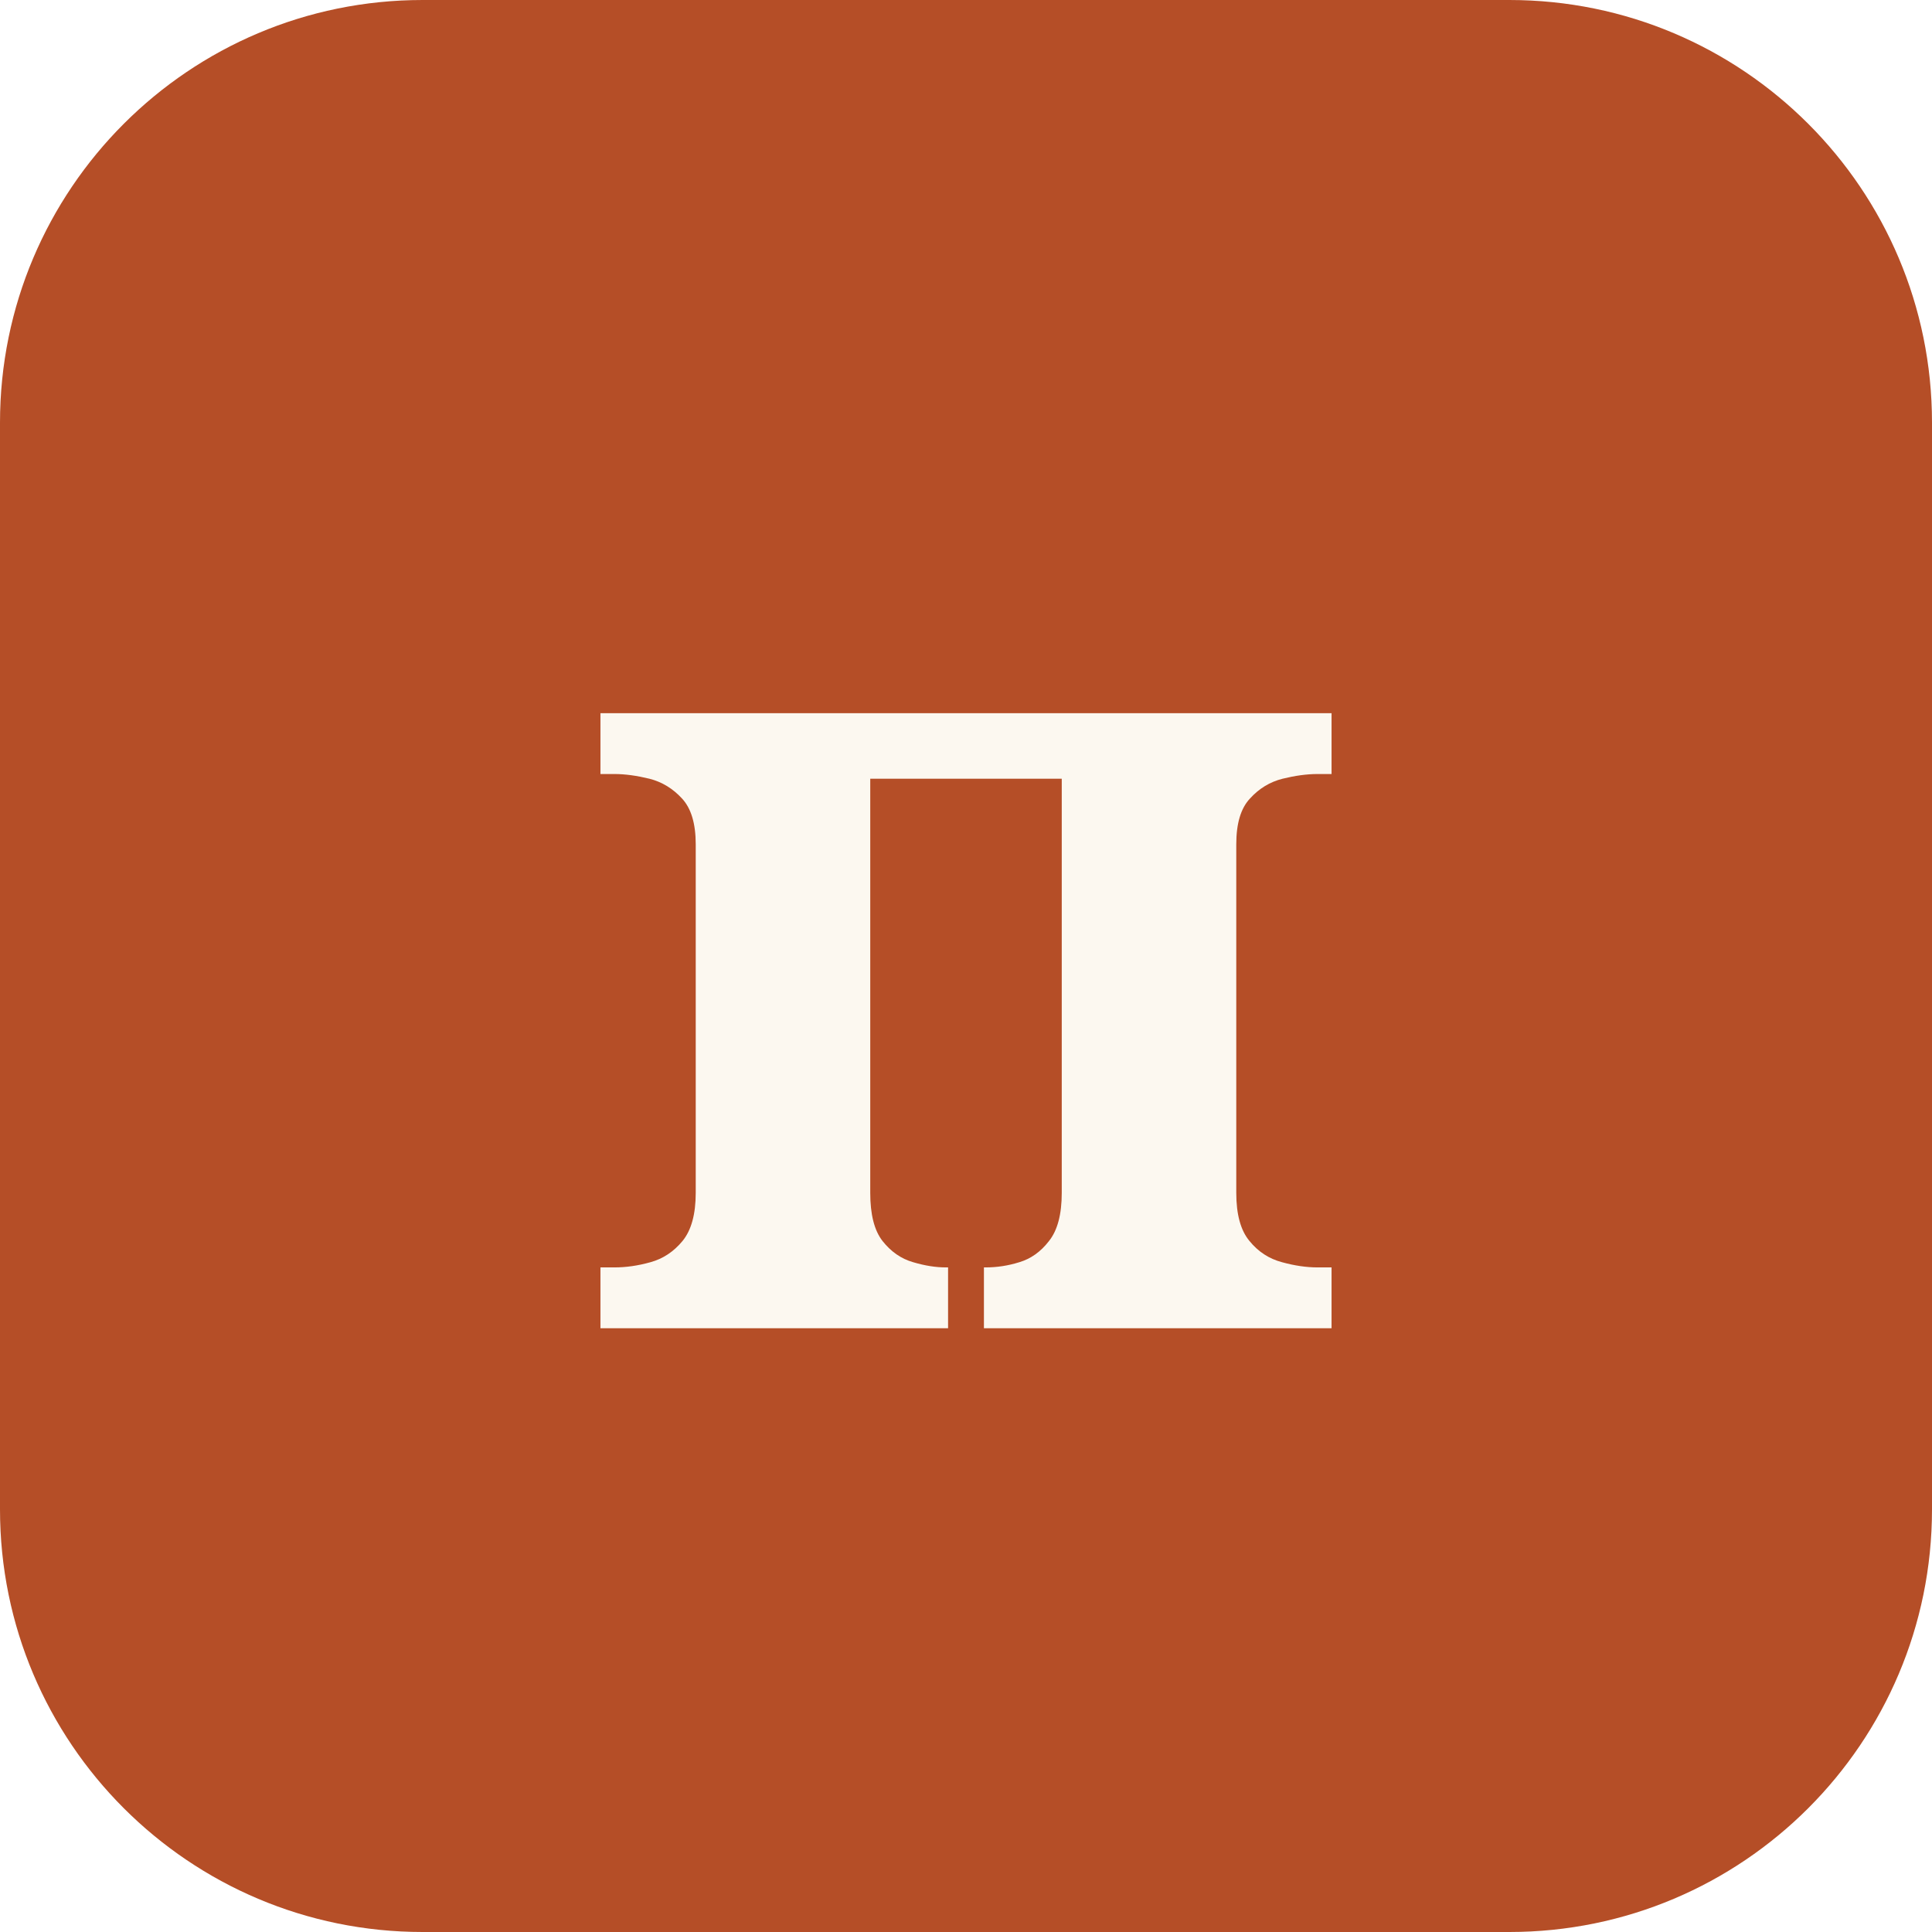
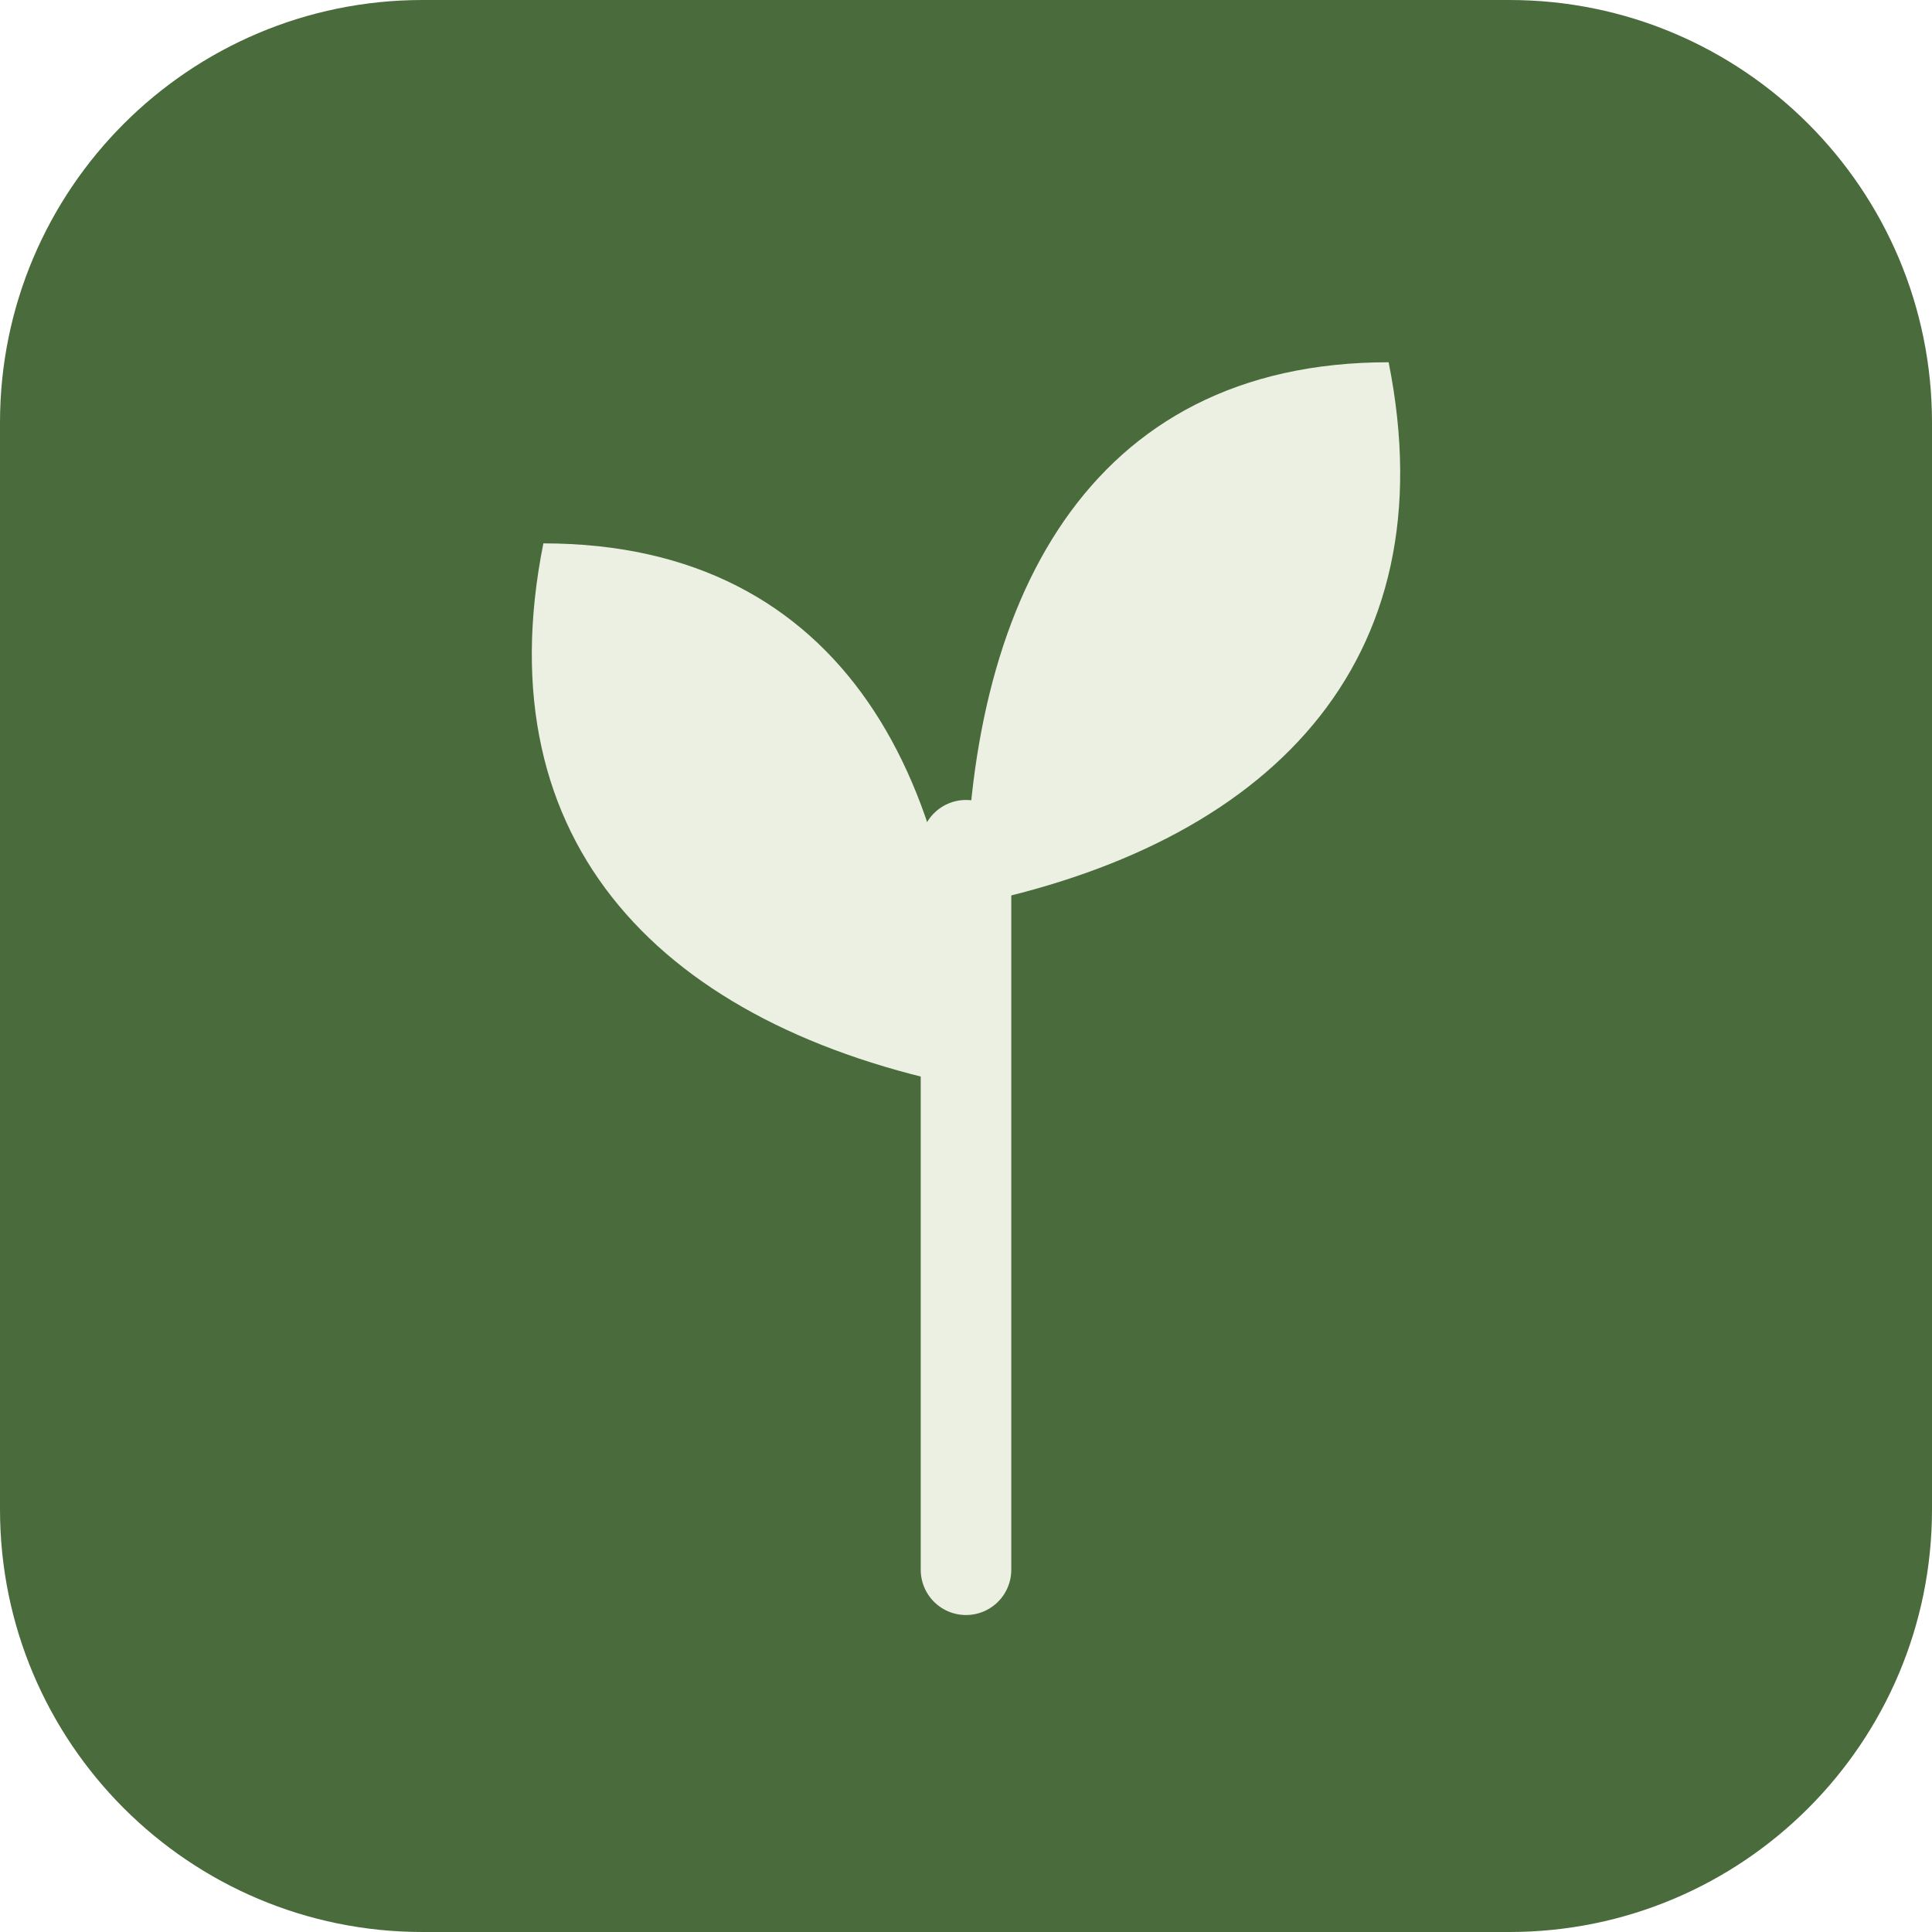
<svg xmlns="http://www.w3.org/2000/svg" viewBox="0 0 64 64">
-   <rect width="64" height="64" rx="14" fill="#B54E27" />
-   <text x="32" y="44" font-family="Georgia, serif" font-size="38" font-weight="700" fill="#FCF8F0" text-anchor="middle">п</text>
+   <rect width="64" height="64" rx="14" fill="#4A6B3B" />
+   <path d="M32 52 L32 28" stroke="#EBF0E3" stroke-width="3" stroke-linecap="round" />
+   <path d="M32 36 C22 34 16 28 18 18 C28 18 32 26 32 36 Z" fill="#EBF0E3" />
+   <path d="M32 30 C42 28 48 22 46 12 C36 12 32 20 32 30 Z" fill="#EBF0E3" />
</svg>
